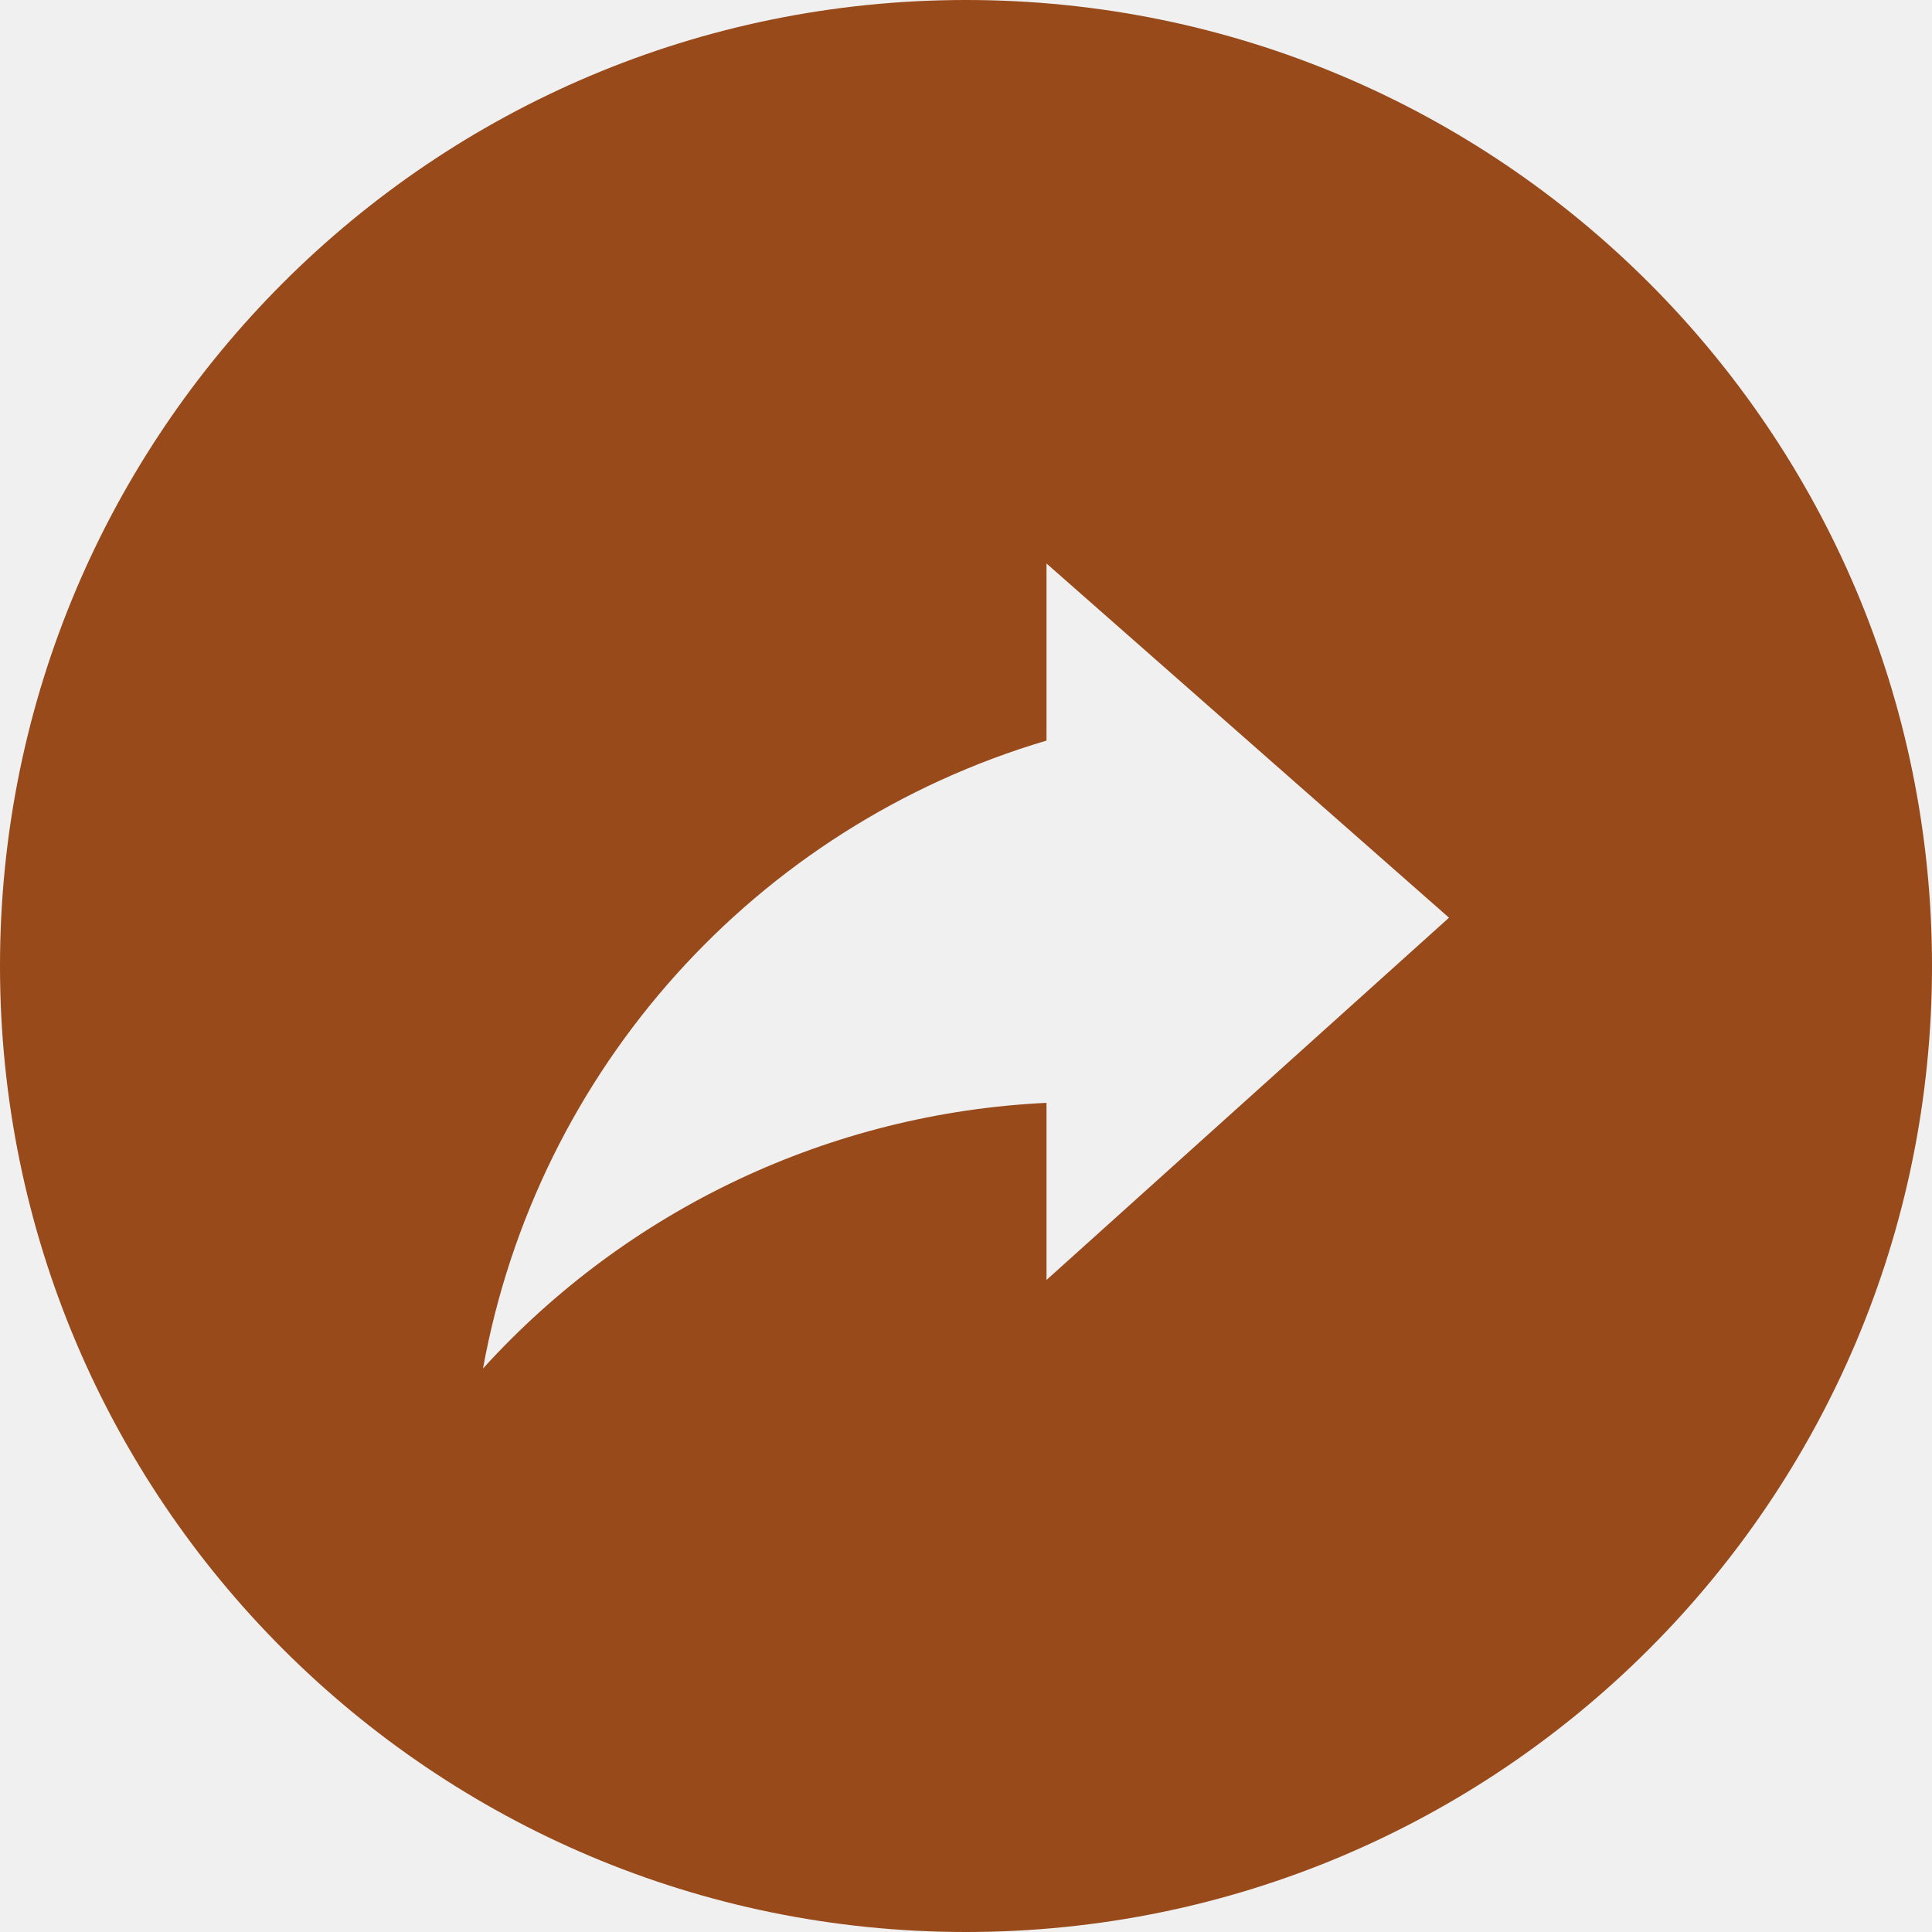
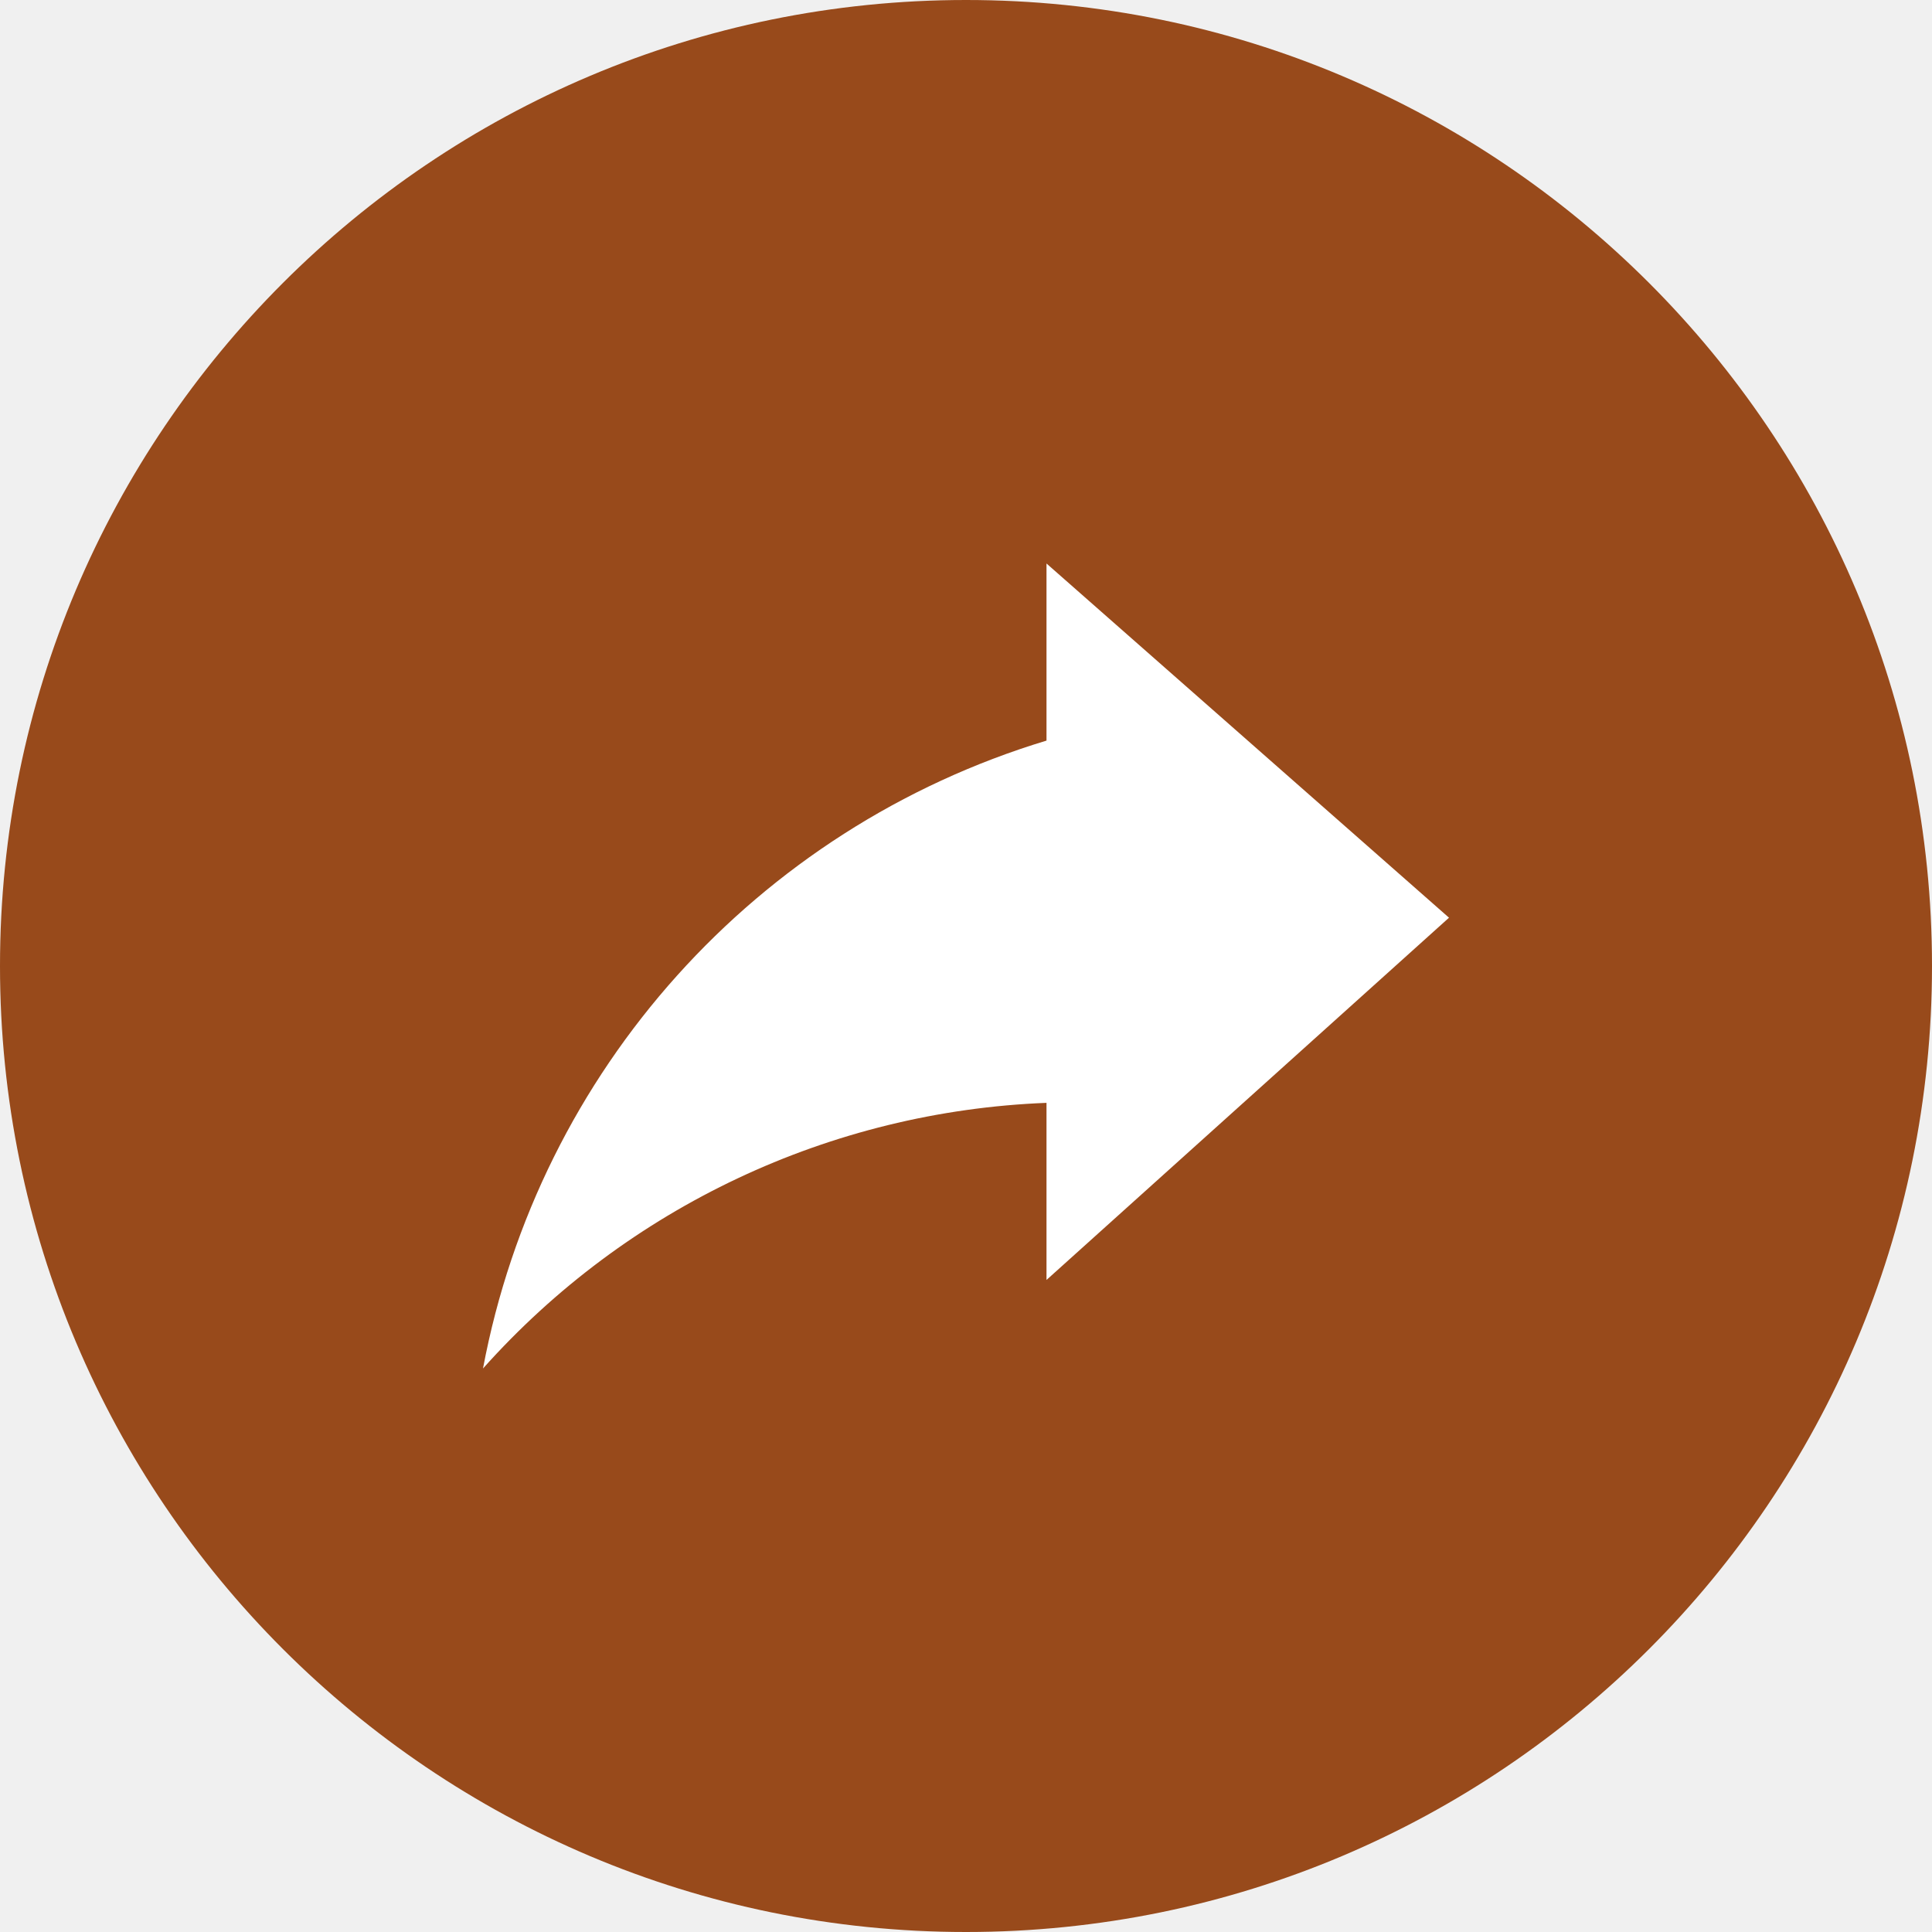
- <svg xmlns="http://www.w3.org/2000/svg" id="Layer_1" data-name="Layer 1" width="24" height="24" viewBox="0 0 24 24">
-   <path d="M12,0A12,12,0,1,0,24,12,12,12,0,0,0,12,0Zm1,15.9V13.7A10.1,10.1,0,0,0,6,17a10,10,0,0,1,7-7.8V7l5,4.4Z" fill="#984a1b" />
+ <svg xmlns="http://www.w3.org/2000/svg" height="24" viewBox="0 0 24 24" width="24">
+   <path d="m3.8 5.4h16v13.69h-16z" fill="#fff" />
+   <path d="m12 0a12 12 0 1 0 12 12 12 12 0 0 0 -12-12zm1 15.9v-2.2a9.9 9.9 0 0 0 -7 3.3 10.1 10.1 0 0 1 7-7.8v-2.2l5 4.4z" fill="#984a1b" />
</svg>
